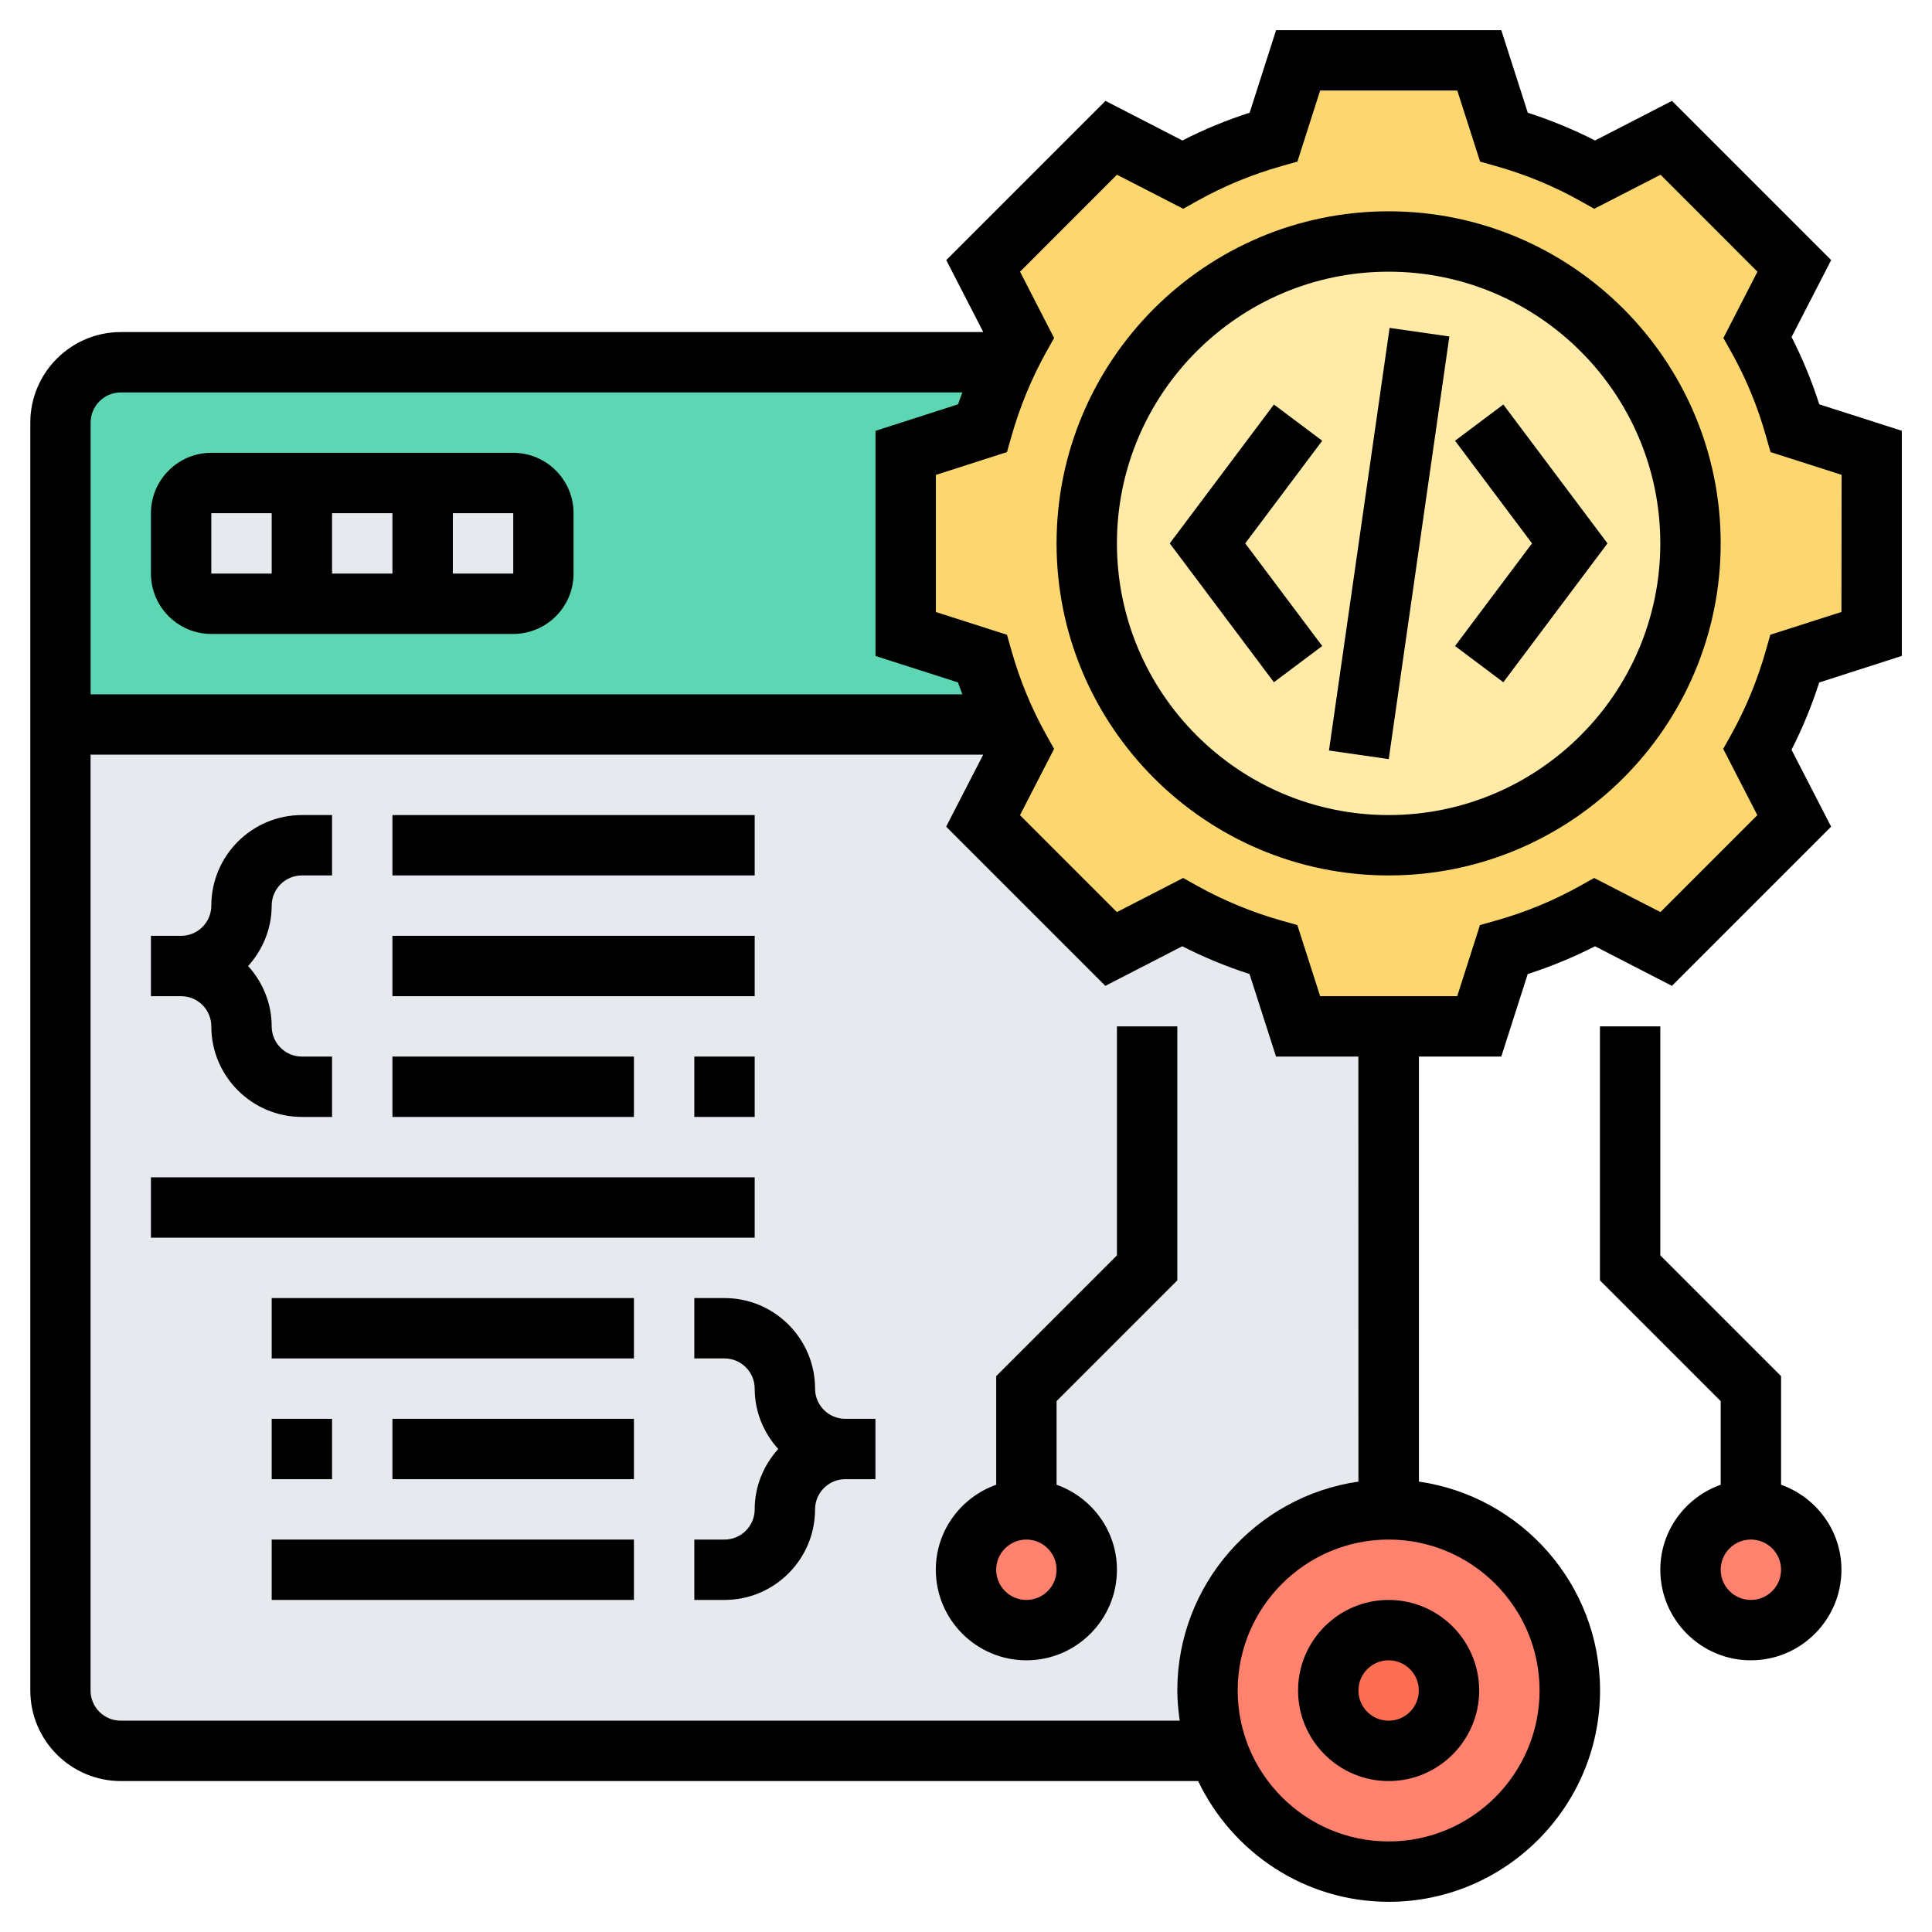
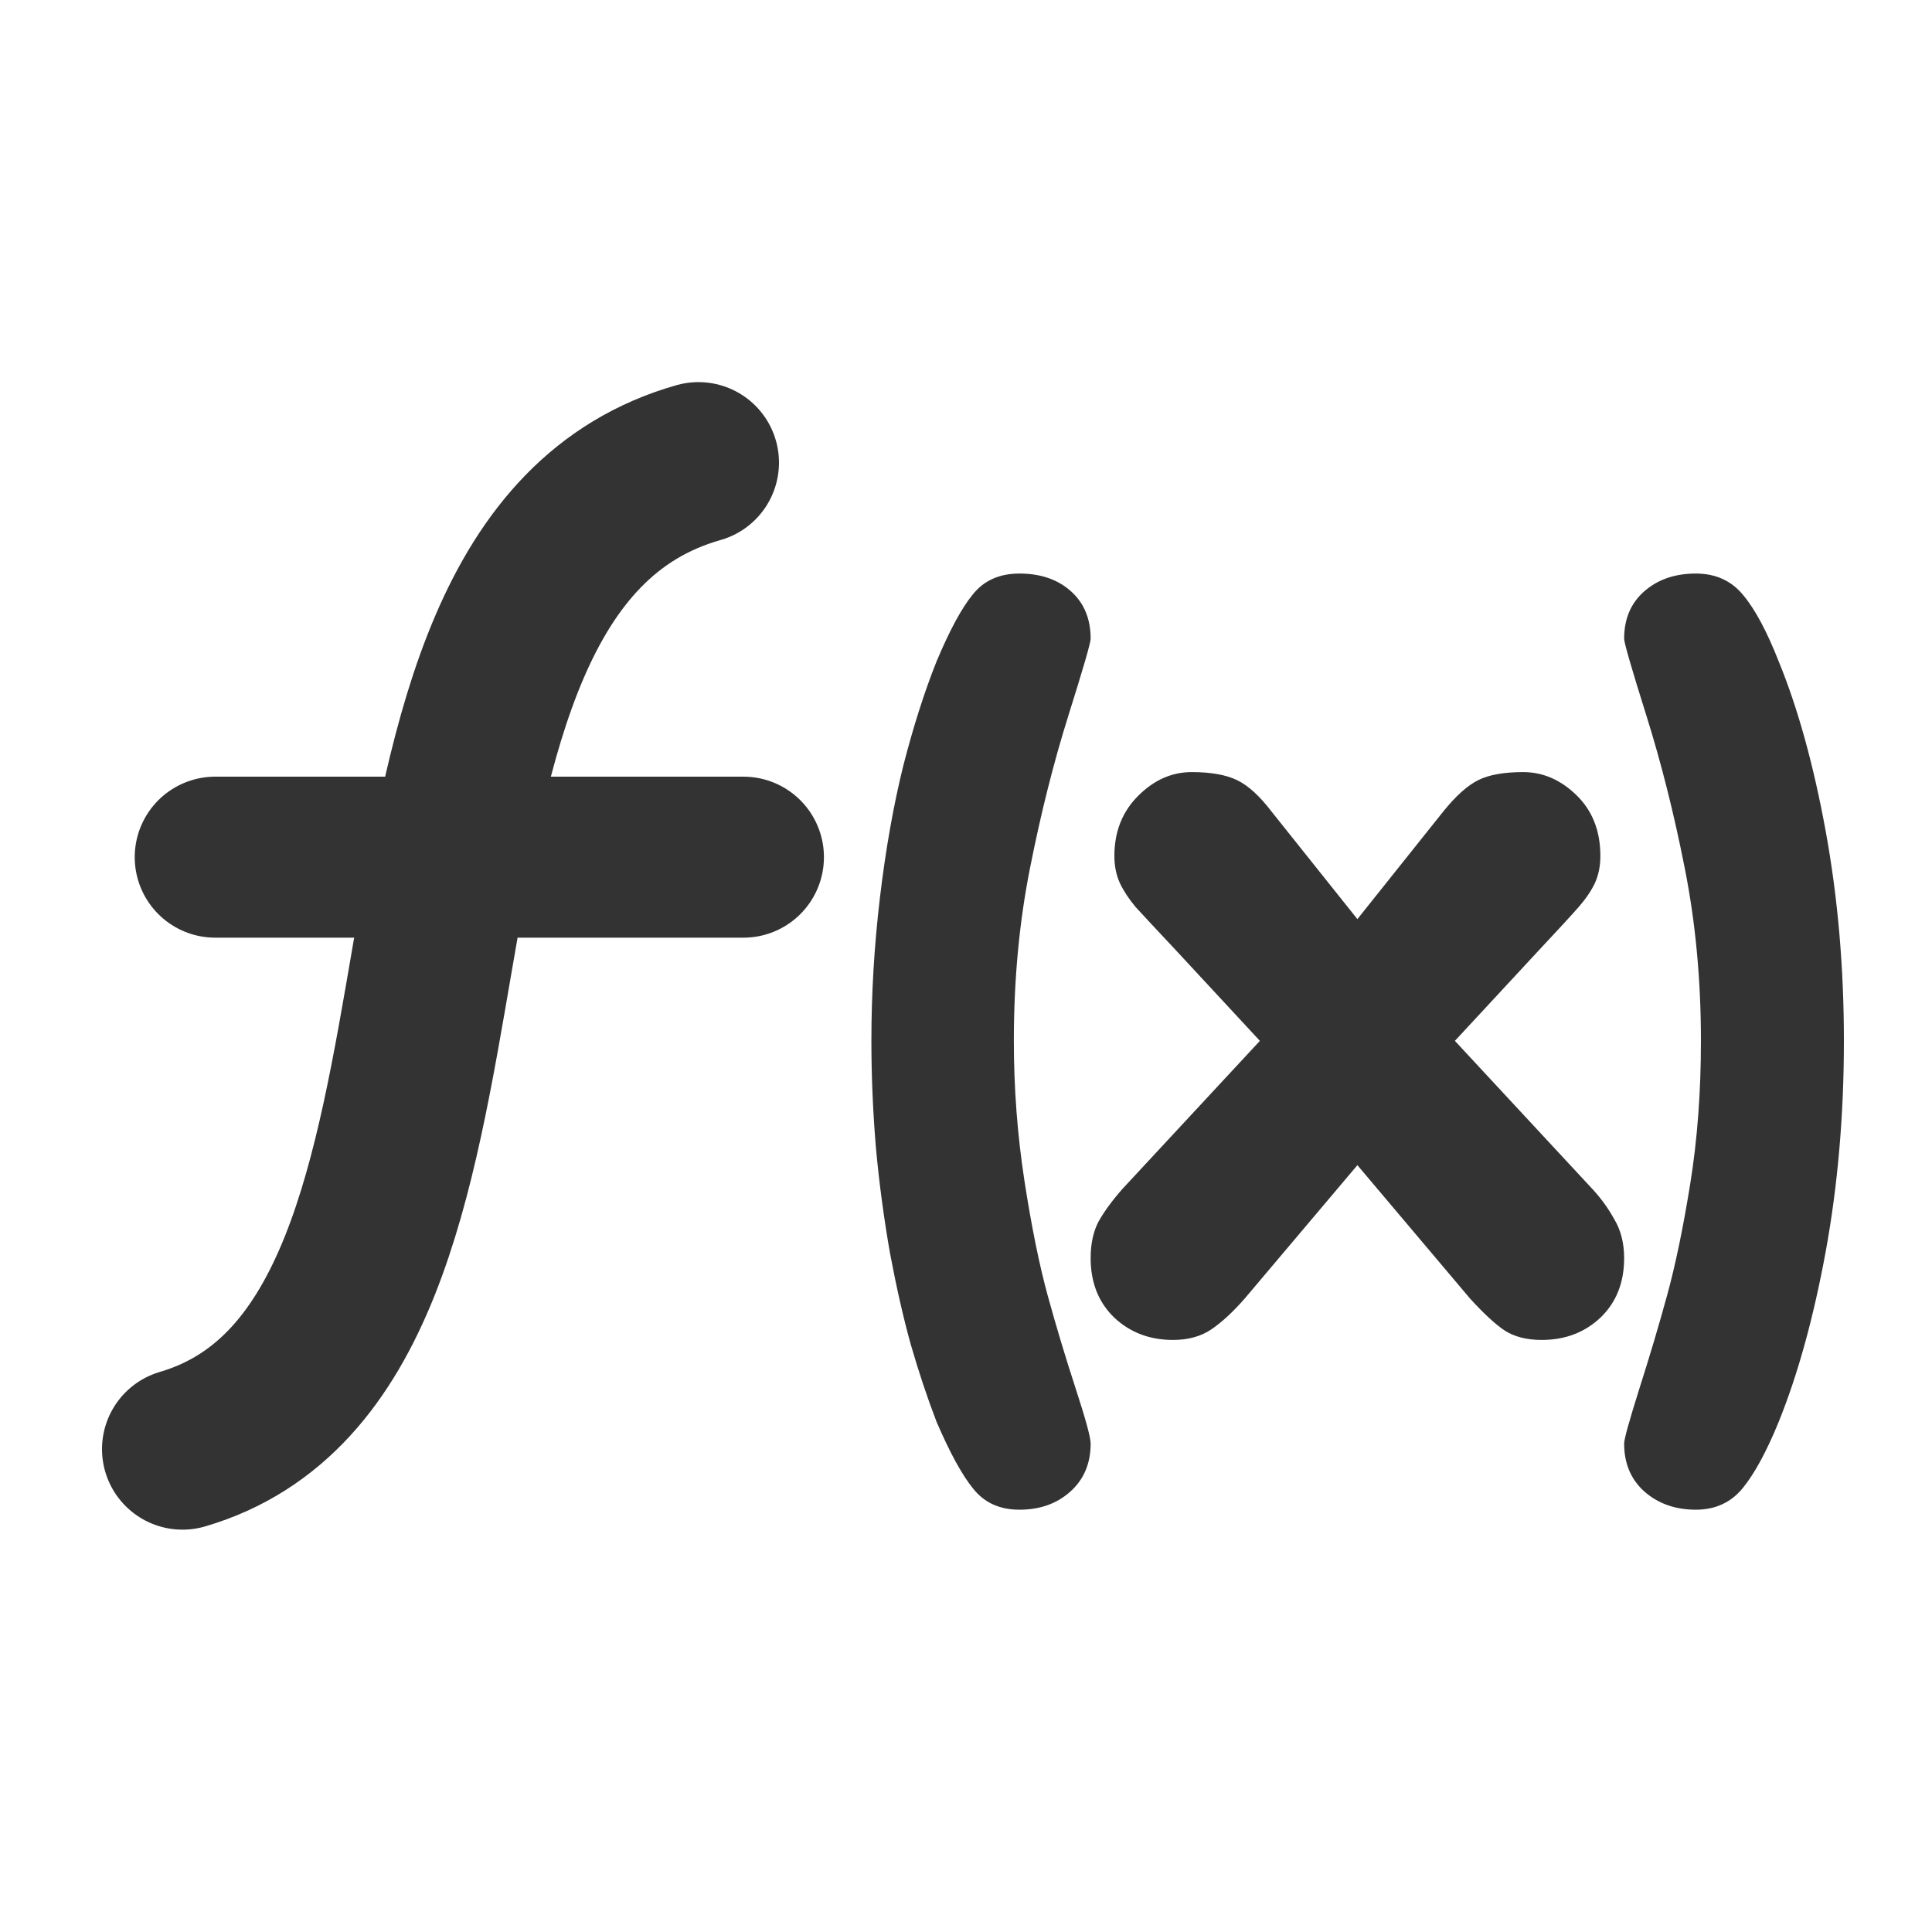
- <svg xmlns="http://www.w3.org/2000/svg" version="1.1" width="32" height="32" viewBox="0 0 32 32">
-   <path fill="#e6e9ed" d="M1 28v-16h15.68c0.065 0.14 0.135 0.28 0.21 0.415l-0.61 1.18 2.125 2.12 1.18-0.605c0.475 0.26 0.98 0.47 1.51 0.62l0.405 1.27h1.5v8c-1.655 0-3 1.345-3 3 0 0.35 0.060 0.685 0.17 1h-18.17c-0.55 0-1-0.45-1-1z" />
-   <path fill="#5cd6b3" d="M16.68 12h-15.68v-5c0-0.55 0.45-1 1-1h14.68c-0.165 0.35-0.305 0.715-0.41 1.095l-1.27 0.405v3l1.27 0.405c0.105 0.38 0.245 0.745 0.41 1.095z" />
-   <path fill="#e6e9ed" d="M8.5 10h-5c-0.276 0-0.5-0.224-0.5-0.5v-1c0-0.276 0.224-0.5 0.5-0.5h5c0.276 0 0.5 0.224 0.5 0.5v1c0 0.276-0.224 0.5-0.5 0.5z" />
-   <path fill="#ff826e" d="M23 25c1.655 0 3 1.345 3 3s-1.345 3-3 3c-1.305 0-2.42-0.835-2.83-2-0.11-0.315-0.17-0.65-0.17-1 0-1.655 1.345-3 3-3z" />
-   <path fill="#fc6e51" d="M24 28c0 0.552-0.448 1-1 1s-1-0.448-1-1c0-0.552 0.448-1 1-1s1 0.448 1 1z" />
-   <path fill="#ff826e" d="M30 26c0 0.552-0.448 1-1 1s-1-0.448-1-1c0-0.552 0.448-1 1-1s1 0.448 1 1z" />
-   <path fill="#ff826e" d="M18 26c0 0.552-0.448 1-1 1s-1-0.448-1-1c0-0.552 0.448-1 1-1s1 0.448 1 1z" />
-   <path fill="#fcd770" d="M31 7.5v3l-1.27 0.405c-0.15 0.53-0.36 1.035-0.62 1.51l0.61 1.18-2.125 2.12-1.18-0.605c-0.475 0.26-0.98 0.47-1.51 0.62l-0.405 1.27h-3l-0.405-1.27c-0.53-0.15-1.035-0.36-1.51-0.62l-1.18 0.605-2.125-2.12 0.61-1.18c-0.075-0.135-0.145-0.275-0.21-0.415-0.165-0.35-0.305-0.715-0.41-1.095l-1.27-0.405v-3l1.27-0.405c0.105-0.38 0.245-0.745 0.41-1.095 0.065-0.14 0.135-0.28 0.21-0.415l-0.61-1.18 2.125-2.125 1.18 0.61c0.475-0.26 0.98-0.47 1.51-0.62l0.405-1.27h3l0.405 1.27c0.53 0.15 1.035 0.36 1.51 0.62l1.18-0.61 2.125 2.125-0.61 1.18c0.26 0.475 0.47 0.98 0.62 1.51z" />
-   <path fill="#ffeaa7" d="M28 9c0 2.761-2.239 5-5 5s-5-2.239-5-5c0-2.761 2.239-5 5-5s5 2.239 5 5z" />
-   <path fill="#000" d="M23 3.5c-3.032 0-5.5 2.467-5.5 5.5s2.468 5.5 5.5 5.5 5.5-2.467 5.5-5.5-2.468-5.5-5.5-5.5zM23 13.5c-2.481 0-4.5-2.019-4.5-4.5s2.019-4.5 4.5-4.5 4.5 2.019 4.5 4.5-2.019 4.5-4.5 4.5z" />
-   <path fill="#000" d="M30.133 6.697c-0.124-0.386-0.278-0.76-0.459-1.115l0.656-1.274-2.637-2.637-1.274 0.656c-0.355-0.181-0.729-0.336-1.114-0.46l-0.439-1.367h-3.73l-0.438 1.367c-0.386 0.124-0.759 0.278-1.114 0.46l-1.274-0.656-2.637 2.637 0.613 1.192h-14.284c-0.827 0-1.5 0.673-1.5 1.5v21c0 0.827 0.673 1.5 1.5 1.5h17.843c0.563 1.18 1.765 2 3.157 2 1.93 0 3.5-1.57 3.5-3.5 0-1.759-1.306-3.216-3-3.46v-7.040h1.364l0.438-1.367c0.386-0.124 0.759-0.278 1.114-0.46l1.274 0.656 2.637-2.637-0.656-1.274c0.181-0.354 0.335-0.728 0.459-1.114l1.368-0.44v-3.729zM2 6.5h13.94c-0.024 0.066-0.050 0.13-0.072 0.197l-1.367 0.439v3.729l1.367 0.438c0.021 0.067 0.049 0.131 0.072 0.197h-14.439v-4.5c0-0.276 0.224-0.5 0.5-0.5zM25.5 28c0 1.378-1.122 2.5-2.5 2.5s-2.5-1.122-2.5-2.5 1.122-2.5 2.5-2.5 2.5 1.122 2.5 2.5zM22.5 24.54c-1.694 0.244-3 1.7-3 3.46 0 0.17 0.017 0.336 0.040 0.5h-17.54c-0.276 0-0.5-0.224-0.5-0.5v-15.5h14.785l-0.614 1.192 2.637 2.637 1.274-0.656c0.355 0.181 0.729 0.336 1.114 0.46l0.439 1.367h1.364zM30.5 10.136l-1.178 0.377-0.073 0.258c-0.14 0.494-0.334 0.964-0.576 1.398l-0.131 0.235 0.565 1.098-1.605 1.605-1.098-0.565-0.234 0.131c-0.434 0.243-0.905 0.438-1.398 0.576l-0.259 0.073-0.377 1.178h-2.27l-0.378-1.178-0.259-0.073c-0.493-0.139-0.963-0.334-1.398-0.576l-0.234-0.131-1.098 0.565-1.605-1.605 0.565-1.098-0.131-0.235c-0.243-0.434-0.437-0.904-0.576-1.397l-0.073-0.258-1.178-0.377v-2.271l1.178-0.378 0.073-0.258c0.14-0.493 0.334-0.963 0.576-1.398l0.131-0.234-0.564-1.098 1.605-1.606 1.098 0.564 0.234-0.131c0.434-0.243 0.905-0.438 1.398-0.577l0.259-0.073 0.377-1.178h2.271l0.378 1.178 0.259 0.073c0.493 0.139 0.963 0.333 1.398 0.577l0.234 0.131 1.098-0.564 1.605 1.606-0.564 1.098 0.131 0.234c0.243 0.434 0.438 0.905 0.576 1.398l0.073 0.258 1.178 0.377z" />
-   <path fill="#000" d="M24.1 7.3l1.275 1.7-1.275 1.7 0.8 0.6 1.725-2.3-1.725-2.3z" />
-   <path fill="#000" d="M21.1 6.7l-1.725 2.3 1.725 2.3 0.8-0.6-1.275-1.7 1.275-1.7z" />
-   <path fill="#000" d="M22.012 12.431l1.004-7 0.99 0.142-1.004 7z" />
-   <path fill="#000" d="M3.5 10.5h5c0.552 0 1-0.448 1-1v-1c0-0.551-0.448-1-1-1h-5c-0.551 0-1 0.449-1 1v1c0 0.552 0.449 1 1 1zM5.5 9.5v-1h1v1zM8.501 9.5h-1v-1h1zM3.5 8.5h1v1h-1z" />
-   <path fill="#000" d="M21.5 28c0 0.827 0.673 1.5 1.5 1.5s1.5-0.673 1.5-1.5-0.673-1.5-1.5-1.5-1.5 0.673-1.5 1.5zM23.5 28c0 0.276-0.224 0.5-0.5 0.5s-0.5-0.224-0.5-0.5 0.224-0.5 0.5-0.5 0.5 0.224 0.5 0.5z" />
-   <path fill="#000" d="M29.5 24.592v-1.799l-2-2v-3.793h-1v4.207l2 2v1.385c-0.581 0.207-1 0.757-1 1.408 0 0.827 0.673 1.5 1.5 1.5s1.5-0.673 1.5-1.5c0-0.651-0.419-1.201-1-1.408zM29 26.5c-0.276 0-0.5-0.224-0.5-0.5s0.224-0.5 0.5-0.5 0.5 0.224 0.5 0.5-0.224 0.5-0.5 0.5z" />
-   <path fill="#000" d="M18.5 20.793l-2 2v1.799c-0.581 0.207-1 0.757-1 1.408 0 0.827 0.673 1.5 1.5 1.5s1.5-0.673 1.5-1.5c0-0.651-0.419-1.201-1-1.408v-1.385l2-2v-4.207h-1zM17 26.5c-0.276 0-0.5-0.224-0.5-0.5s0.224-0.5 0.5-0.5 0.5 0.224 0.5 0.5-0.224 0.5-0.5 0.5z" />
-   <path fill="#000" d="M3.5 17c0 0.827 0.673 1.5 1.5 1.5h0.5v-1h-0.5c-0.276 0-0.5-0.224-0.5-0.5 0-0.386-0.151-0.734-0.39-1 0.239-0.266 0.39-0.614 0.39-1 0-0.275 0.224-0.5 0.5-0.5h0.5v-1h-0.5c-0.827 0-1.5 0.673-1.5 1.5 0 0.275-0.224 0.5-0.5 0.5h-0.5v1h0.5c0.276 0 0.5 0.224 0.5 0.5z" />
-   <path fill="#000" d="M6.5 13.5h6v1h-6z" />
-   <path fill="#000" d="M6.5 15.5h6v1h-6z" />
-   <path fill="#000" d="M11.5 17.5h1v1h-1z" />
-   <path fill="#000" d="M6.5 17.5h4v1h-4z" />
-   <path fill="#000" d="M13.5 23c0-0.827-0.673-1.5-1.5-1.5h-0.5v1h0.5c0.275 0 0.5 0.224 0.5 0.5 0 0.386 0.15 0.734 0.39 1-0.24 0.266-0.39 0.614-0.39 1 0 0.276-0.225 0.5-0.5 0.5h-0.5v1h0.5c0.827 0 1.5-0.673 1.5-1.5 0-0.276 0.225-0.5 0.5-0.5h0.5v-1h-0.5c-0.275 0-0.5-0.224-0.5-0.5z" />
-   <path fill="#000" d="M4.5 25.5h6v1h-6z" />
-   <path fill="#000" d="M6.5 23.5h4v1h-4z" />
-   <path fill="#000" d="M4.5 23.5h1v1h-1z" />
-   <path fill="#000" d="M4.5 21.5h6v1h-6z" />
-   <path fill="#000" d="M2.5 19.5h10v1h-10z" />
+ <svg xmlns="http://www.w3.org/2000/svg" id="svg1" viewBox="0 0 60 60" version="1.0" y="0" x="0">
+   <path id="path838" style="stroke-width:1pt;fill:#333333" d="m57.264 32.325c0 2.301-0.189 4.482-0.565 6.543-0.377 2.05-0.863 3.812-1.459 5.287-0.377 0.921-0.748 1.606-1.114 2.055-0.366 0.45-0.853 0.675-1.459 0.675-0.638 0-1.172-0.188-1.601-0.565-0.418-0.376-0.627-0.873-0.627-1.49 0-0.136 0.157-0.701 0.47-1.695 0.314-0.983 0.602-1.95 0.863-2.902 0.262-0.952 0.502-2.113 0.722-3.483 0.22-1.371 0.33-2.845 0.33-4.425 0-1.893-0.168-3.682-0.503-5.366-0.334-1.694-0.732-3.273-1.192-4.738-0.46-1.464-0.69-2.259-0.69-2.385 0-0.617 0.209-1.108 0.627-1.474 0.419-0.366 0.952-0.55 1.601-0.55 0.617 0 1.108 0.225 1.474 0.675 0.367 0.439 0.733 1.125 1.099 2.055 0.596 1.454 1.082 3.212 1.459 5.272 0.376 2.061 0.565 4.231 0.565 6.511zm-22.405 4.597l4.268-4.597-2.589-2.793c-0.628-0.669-1.051-1.124-1.271-1.364-0.209-0.252-0.371-0.497-0.486-0.738-0.115-0.251-0.173-0.533-0.173-0.847 0-0.753 0.246-1.376 0.738-1.867 0.491-0.492 1.045-0.738 1.663-0.738 0.596 0 1.066 0.084 1.412 0.251 0.345 0.168 0.7 0.492 1.067 0.973l2.667 3.342 2.667-3.342c0.387-0.481 0.748-0.805 1.083-0.973 0.334-0.167 0.8-0.251 1.396-0.251 0.617 0 1.171 0.241 1.663 0.722s0.737 1.109 0.737 1.883c0 0.314-0.057 0.596-0.172 0.847-0.115 0.241-0.283 0.486-0.502 0.738-0.209 0.24-0.628 0.695-1.255 1.364l-2.589 2.793 4.267 4.597c0.272 0.293 0.502 0.612 0.691 0.957 0.198 0.335 0.298 0.732 0.298 1.193 0 0.763-0.246 1.38-0.738 1.851-0.491 0.46-1.098 0.69-1.82 0.69-0.47 0-0.857-0.099-1.161-0.298-0.292-0.198-0.648-0.528-1.067-0.988l-3.498-4.142-3.499 4.142c-0.366 0.418-0.711 0.737-1.036 0.957-0.324 0.22-0.721 0.329-1.192 0.329-0.722 0-1.328-0.23-1.82-0.69-0.491-0.471-0.737-1.088-0.737-1.851 0-0.45 0.083-0.832 0.251-1.146 0.178-0.313 0.423-0.648 0.737-1.004zm-7.797-4.597c0-1.475 0.088-2.96 0.266-4.456 0.178-1.495 0.419-2.855 0.722-4.079 0.314-1.224 0.659-2.306 1.035-3.248 0.408-0.972 0.785-1.668 1.13-2.086 0.345-0.429 0.826-0.644 1.444-0.644 0.658 0 1.192 0.184 1.6 0.55s0.612 0.857 0.612 1.474c0 0.126-0.23 0.921-0.691 2.385-0.46 1.465-0.857 3.044-1.192 4.738-0.335 1.684-0.502 3.473-0.502 5.366 0 1.475 0.11 2.924 0.329 4.346 0.22 1.423 0.461 2.61 0.722 3.562 0.262 0.952 0.549 1.909 0.863 2.871s0.471 1.537 0.471 1.726c0 0.617-0.209 1.114-0.628 1.49-0.418 0.377-0.946 0.565-1.584 0.565-0.607 0-1.083-0.214-1.428-0.643-0.345-0.419-0.727-1.114-1.146-2.087-0.292-0.763-0.559-1.564-0.8-2.4-0.23-0.827-0.444-1.768-0.643-2.825-0.188-1.066-0.335-2.159-0.439-3.279-0.094-1.129-0.141-2.238-0.141-3.326z" />
+   <path id="path836" style="stroke-linejoin:round;stroke:#333333;stroke-linecap:round;stroke-width:5;fill:none" d="m21.692 14.367c-11.643 3.3-5.039 27.413-16.024 30.638" />
+   <path id="path837" style="stroke-linejoin:round;stroke:#333333;stroke-linecap:round;stroke-width:5;fill:none" d="m6.684 26.62h16.404" />
</svg>
